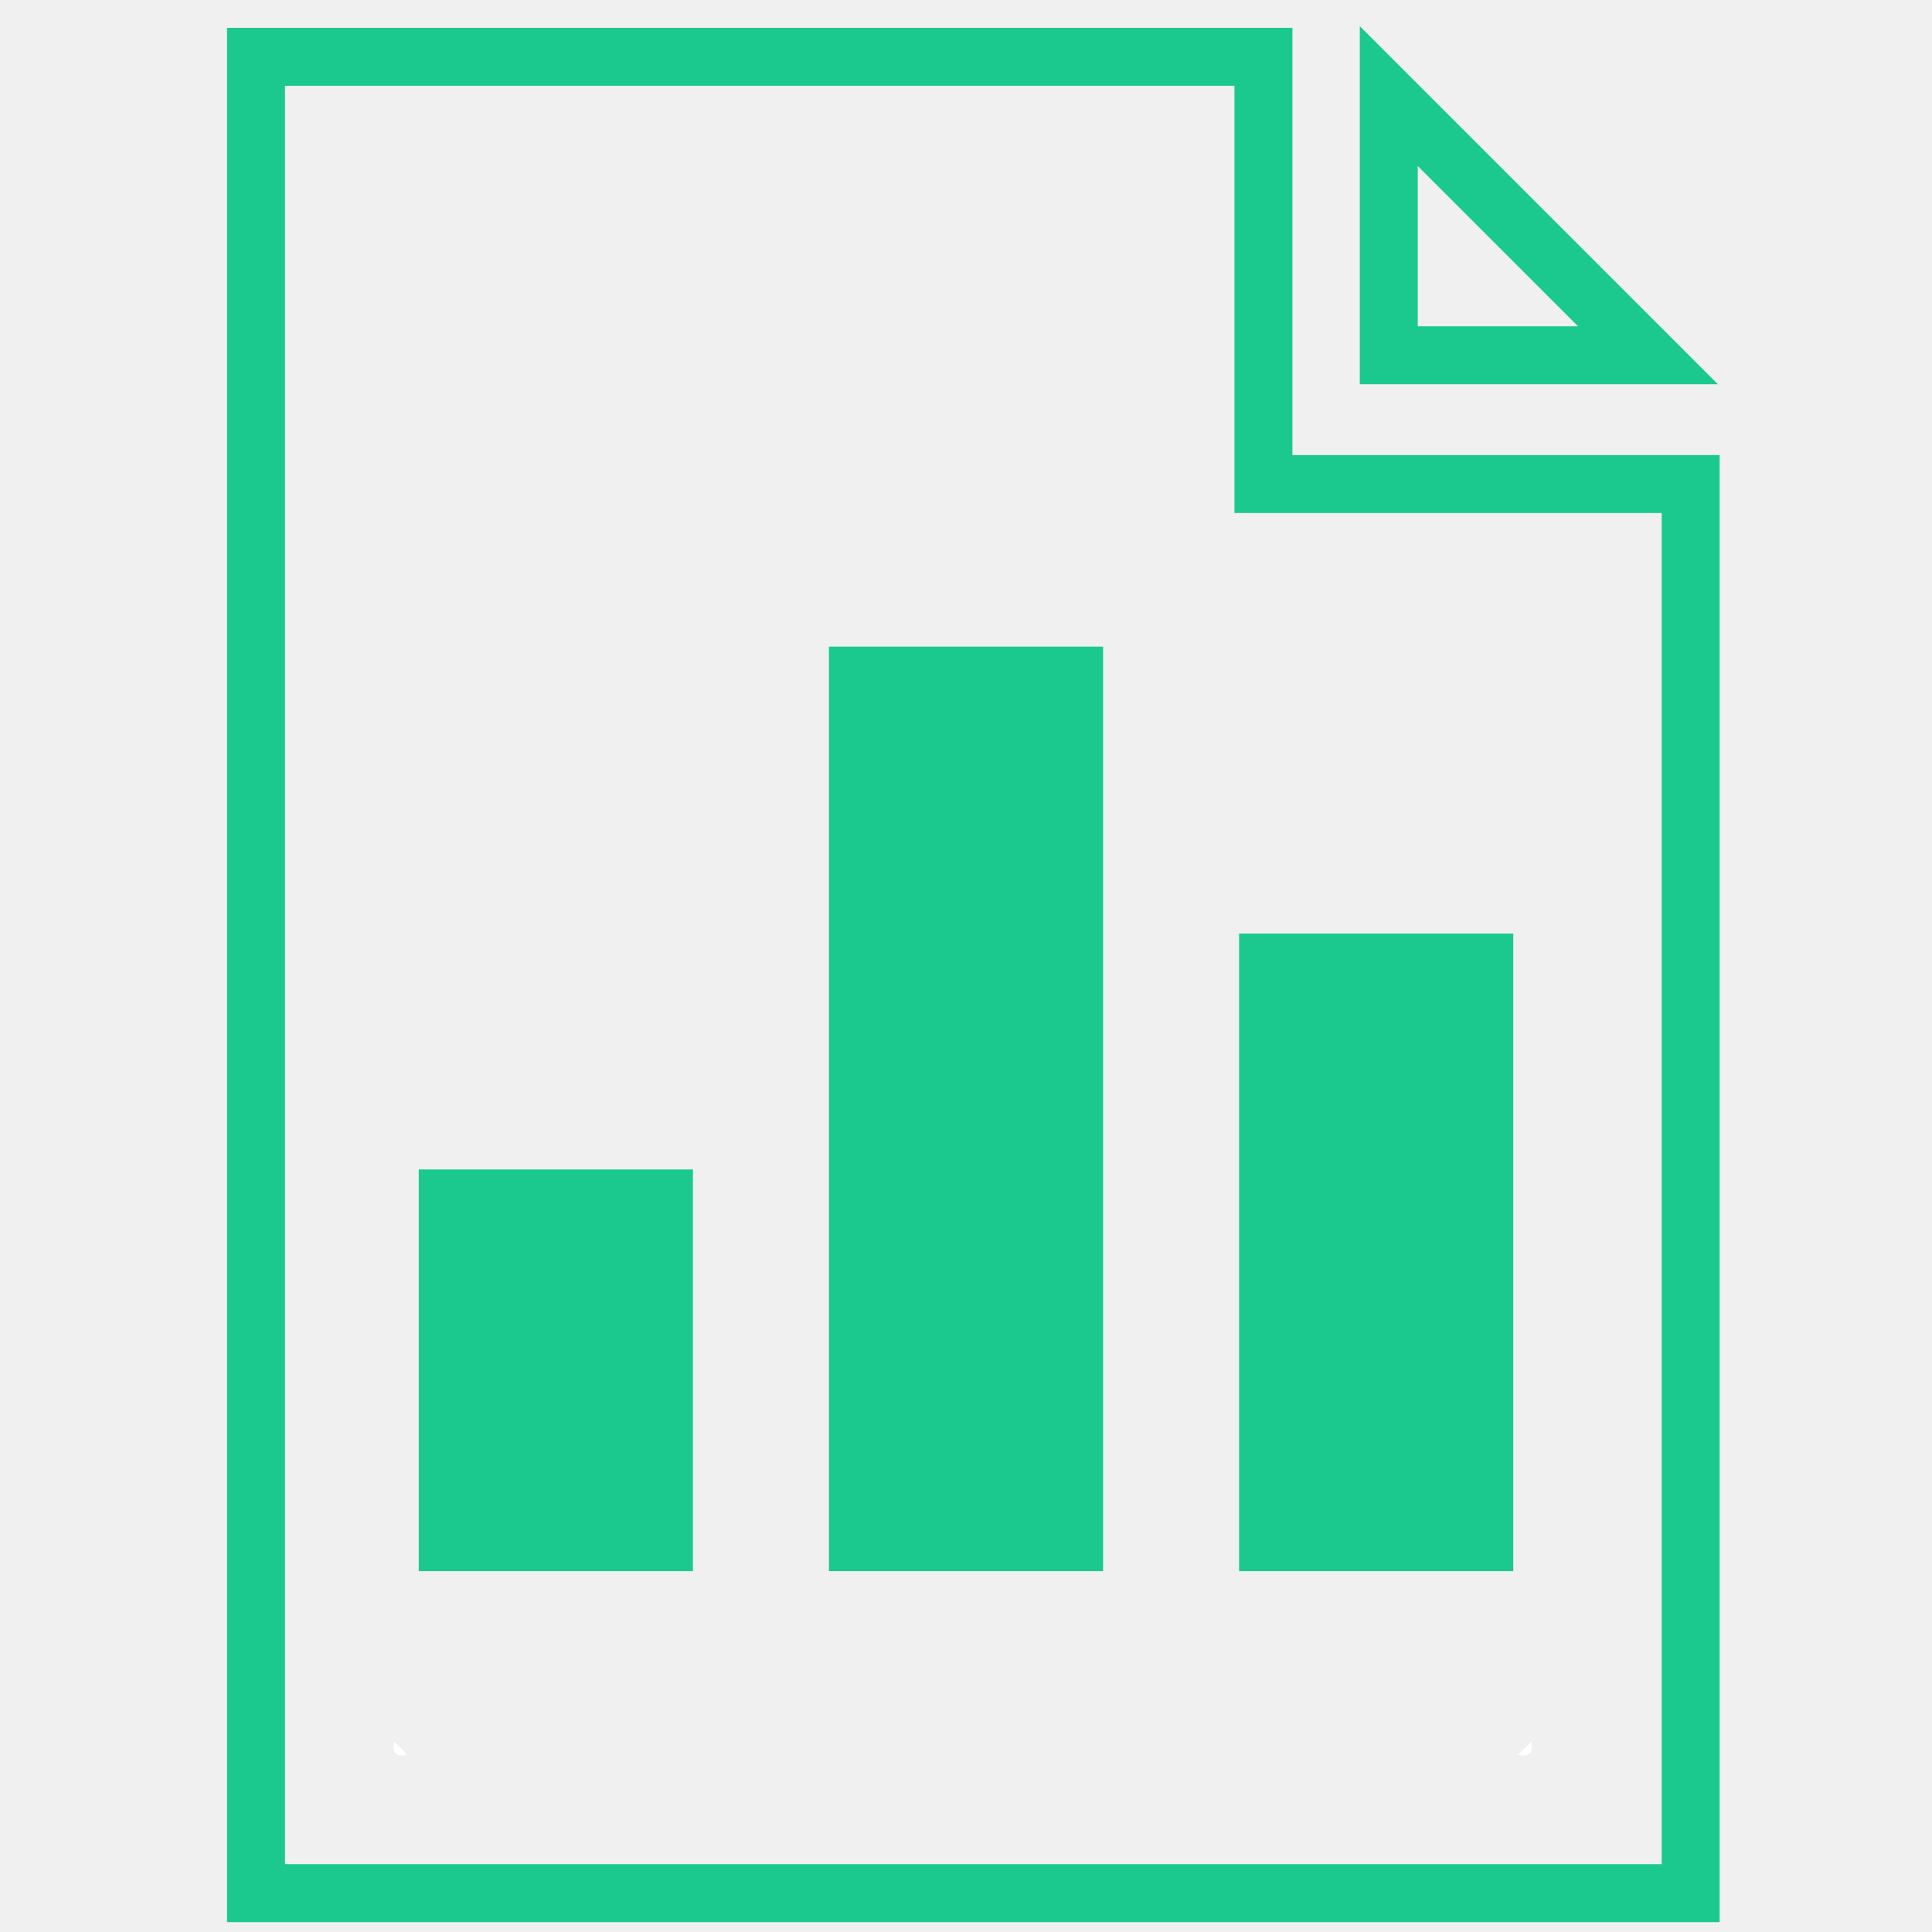
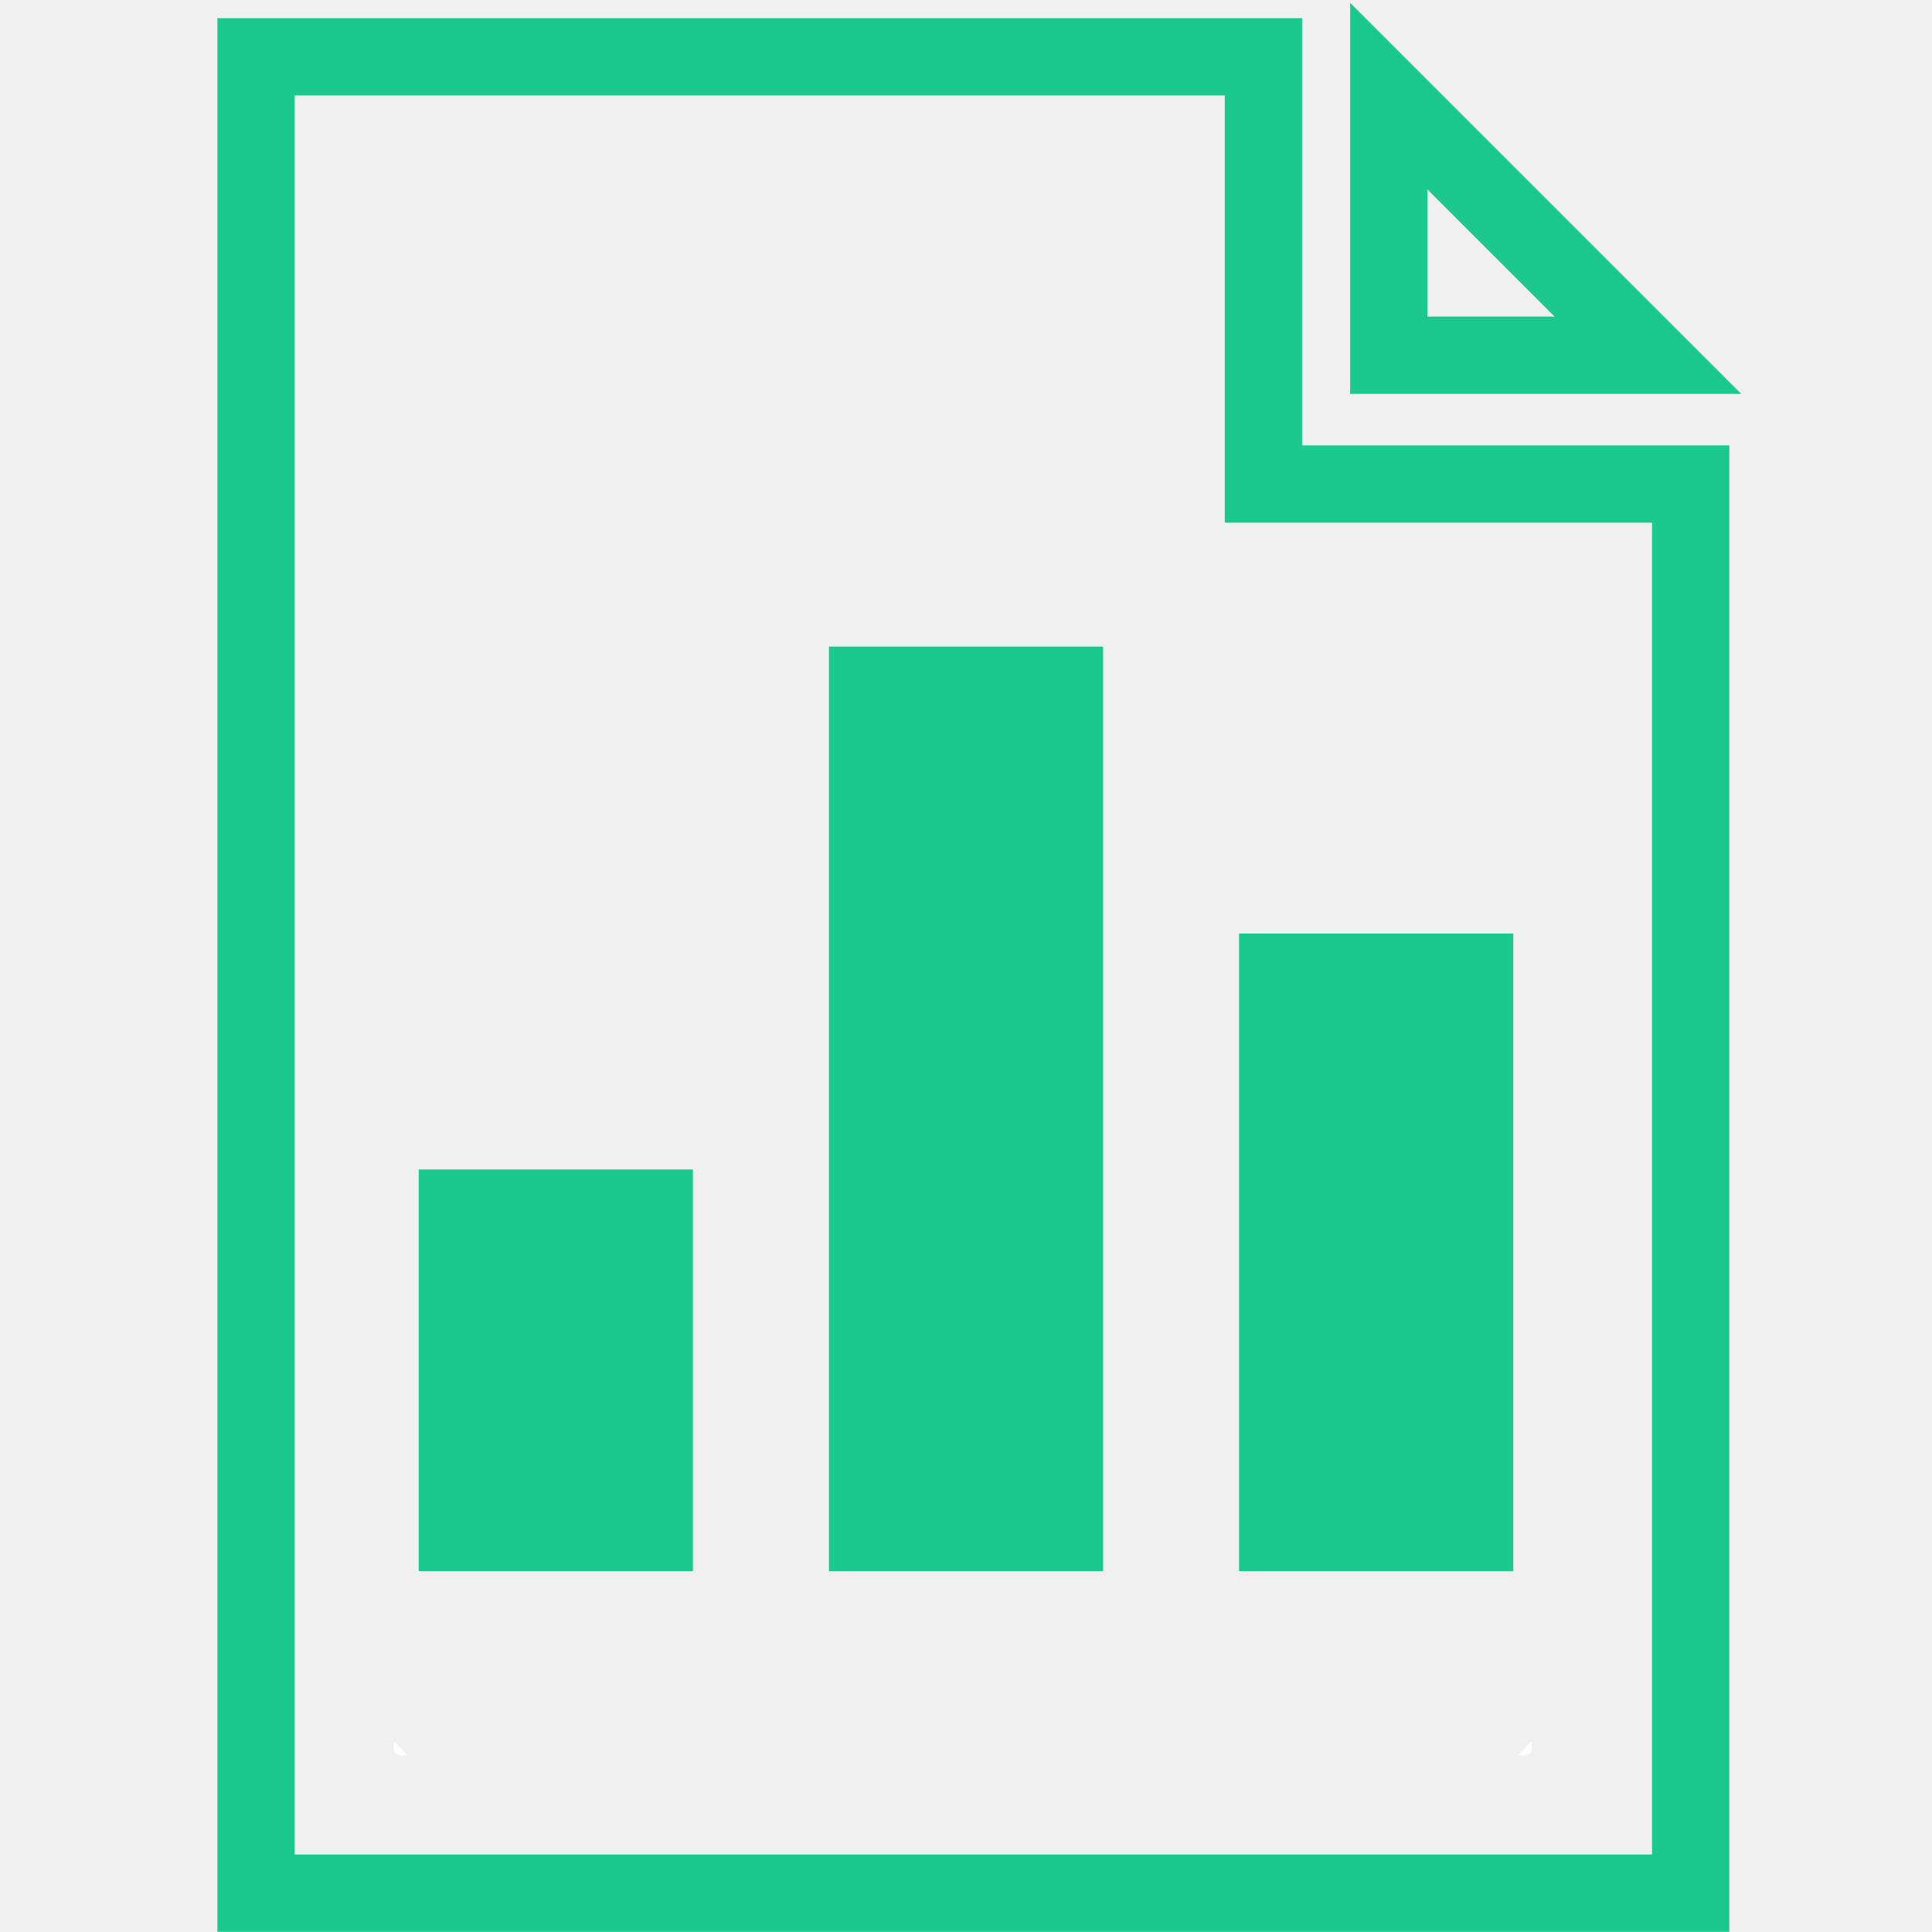
<svg xmlns="http://www.w3.org/2000/svg" version="1.1" id="Layer_1" x="0px" y="0px" width="100px" height="100px" viewBox="0 0 100 100" enable-background="new 0 0 100 100" xml:space="preserve">
-   <polygon fill="none" stroke="#1BC98E" stroke-width="3" stroke-miterlimit="10" points="65.396,2.94 13.251,2.94 13.251,97.99   87.508,97.99 87.508,25.053 65.396,25.053 " />
-   <polygon fill="none" stroke="#1BC98E" stroke-width="3" stroke-miterlimit="10" points="71.883,4.974 85.297,18.387 71.883,18.387   " />
+   <polygon fill="none" stroke="#1BC98E" stroke-width="4" stroke-miterlimit="10" points="65.396,2.94 13.251,2.94 13.251,97.99   87.508,97.99 87.508,25.053 65.396,25.053 " />
+   <polygon fill="none" stroke="#1BC98E" stroke-width="4" stroke-miterlimit="10" points="71.883,4.974 85.297,18.387 71.883,18.387   " />
  <path fill="#FFFFFF" d="M20.418,90.162c0.22,0.221,0.44,0.441,0.661,0.661C20.51,90.952,20.29,90.73,20.418,90.162z" />
  <path fill="#FFFFFF" d="M78.59,90.823c0.221-0.22,0.441-0.44,0.661-0.661C79.379,90.73,79.158,90.952,78.59,90.823z" />
  <path fill="#FFFFFF" d="M20.418,90.162c0.22,0.221,0.44,0.441,0.661,0.661C20.51,90.952,20.29,90.73,20.418,90.162z" />
  <path fill="#FFFFFF" d="M78.59,90.823c0.221-0.22,0.441-0.44,0.661-0.661C79.379,90.73,79.158,90.952,78.59,90.823z" />
  <rect x="21.674" y="60.531" fill="#1BC98E" width="14.191" height="20.792" />
  <rect x="42.905" y="33.469" fill="#1BC98E" width="14.191" height="47.854" />
  <rect x="64.135" y="48.32" fill="#1BC98E" width="14.191" height="33.003" />
</svg>
